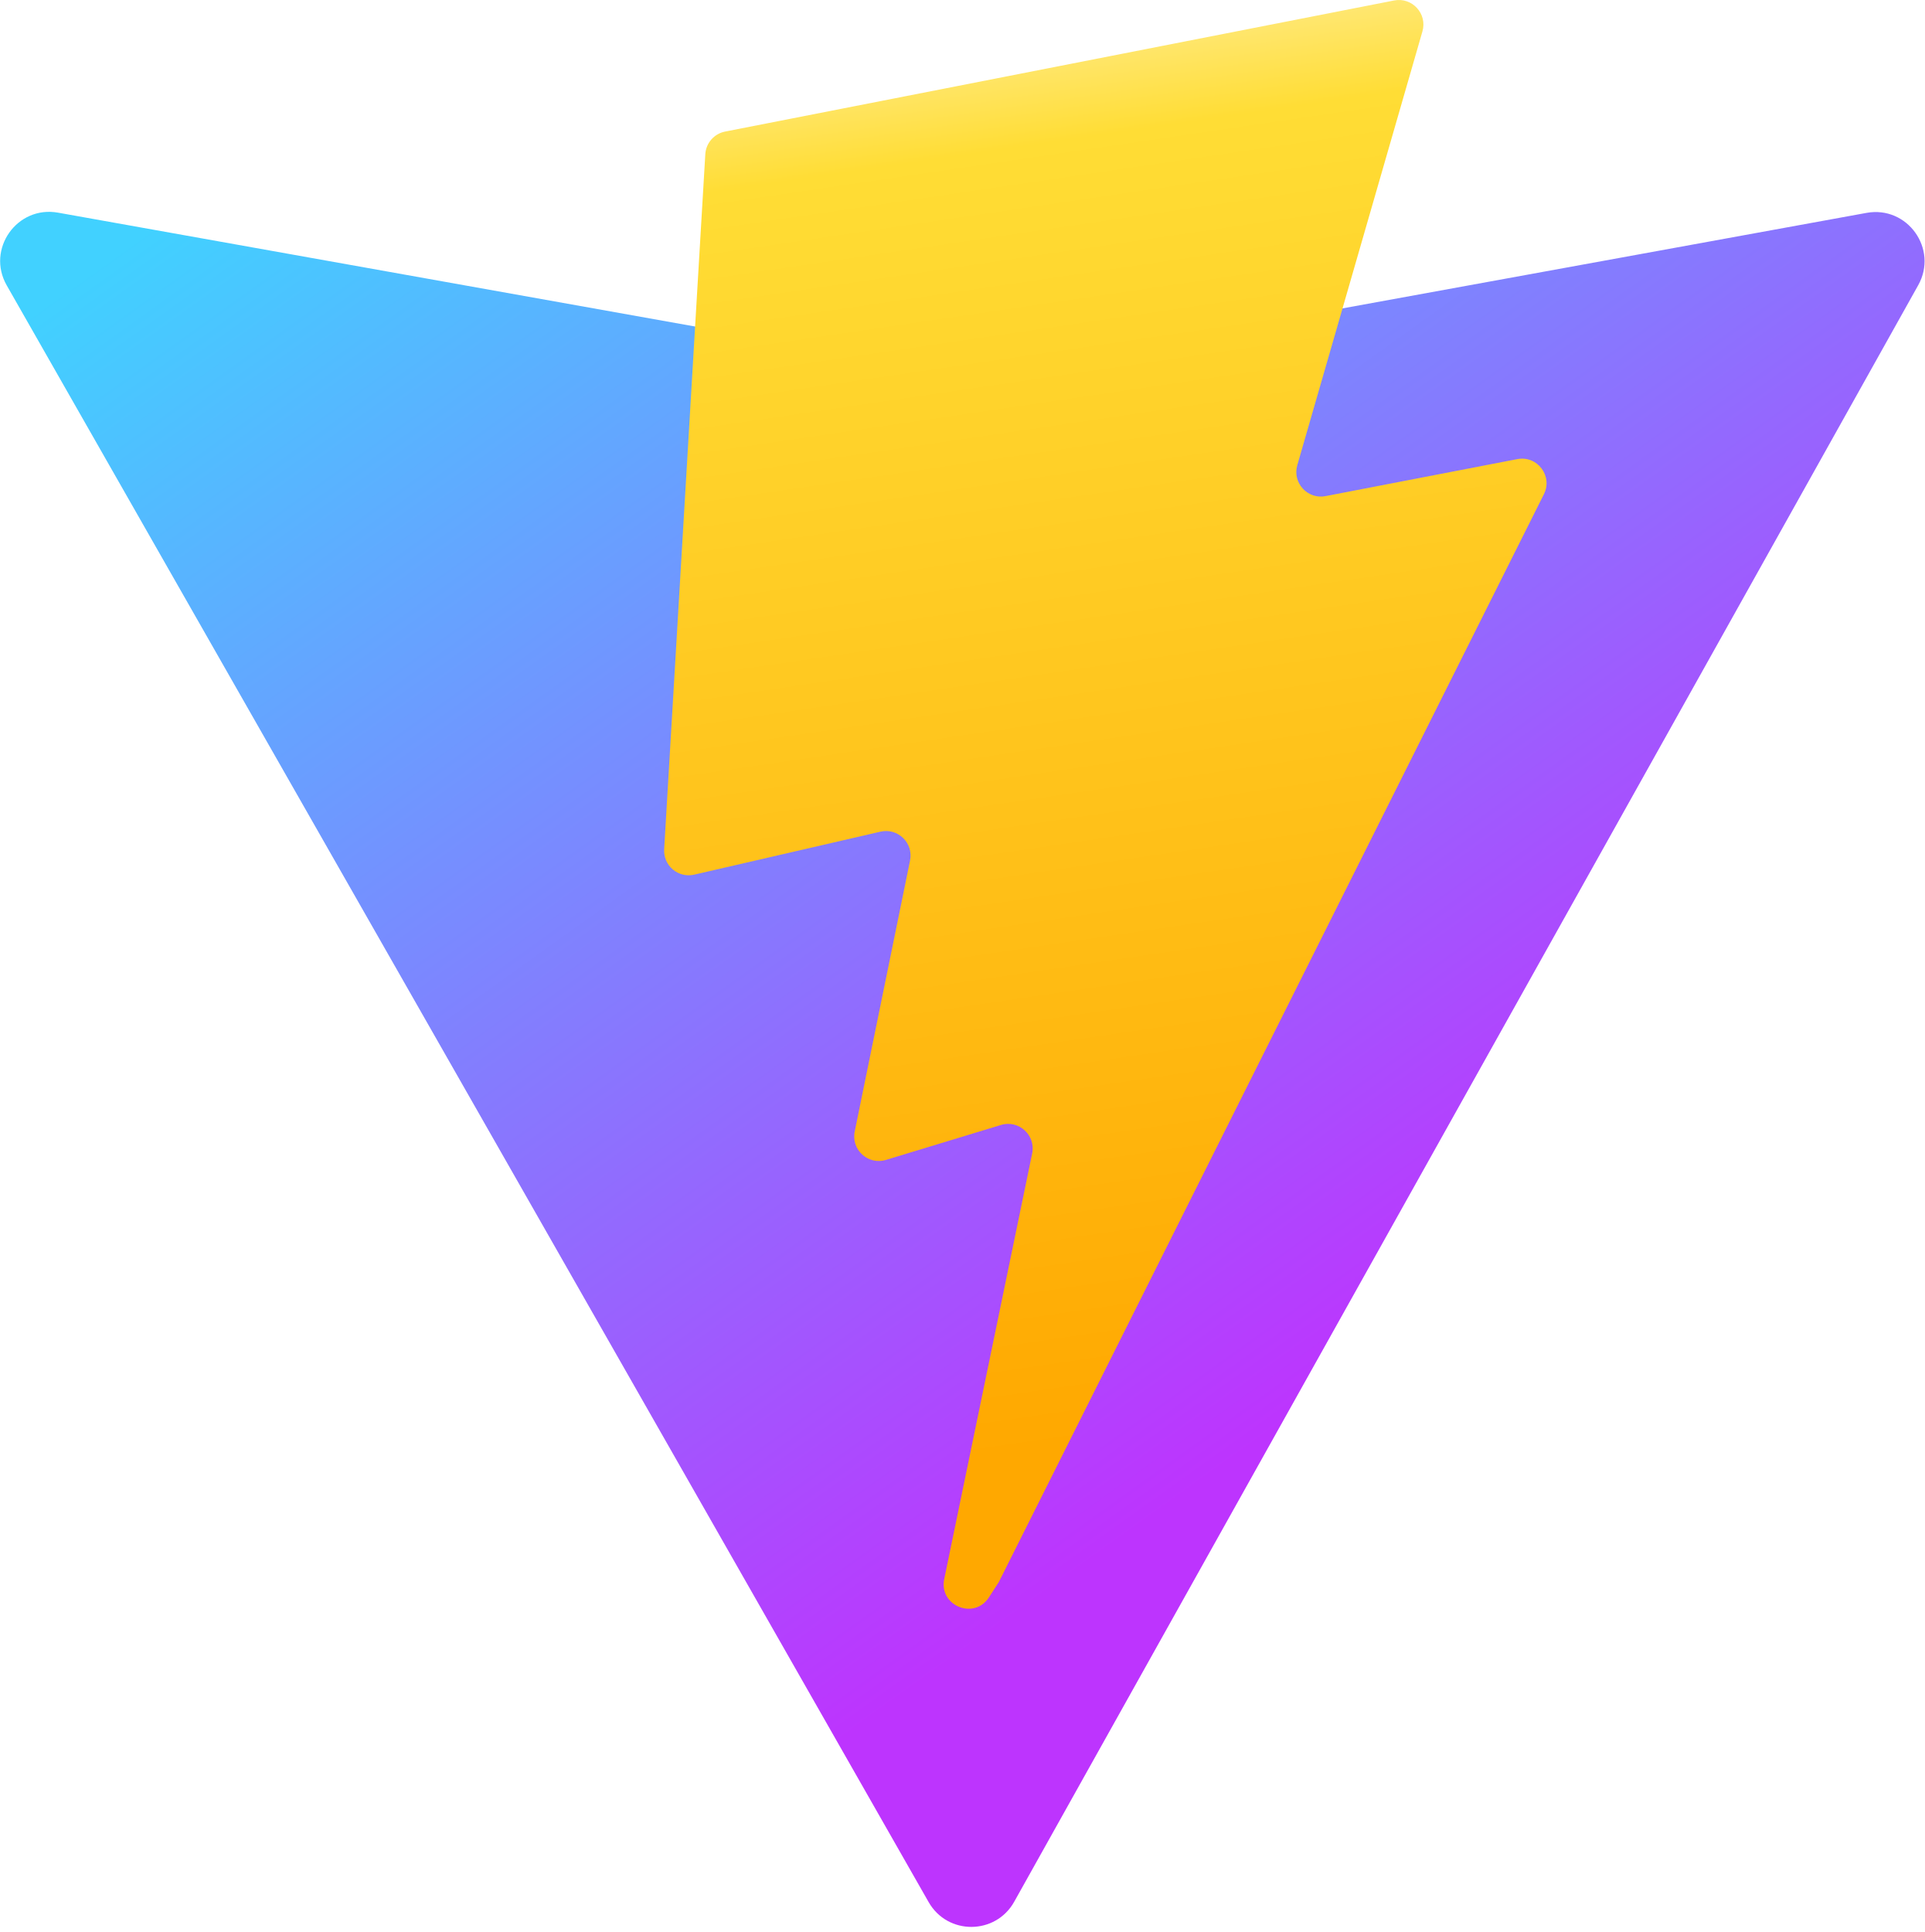
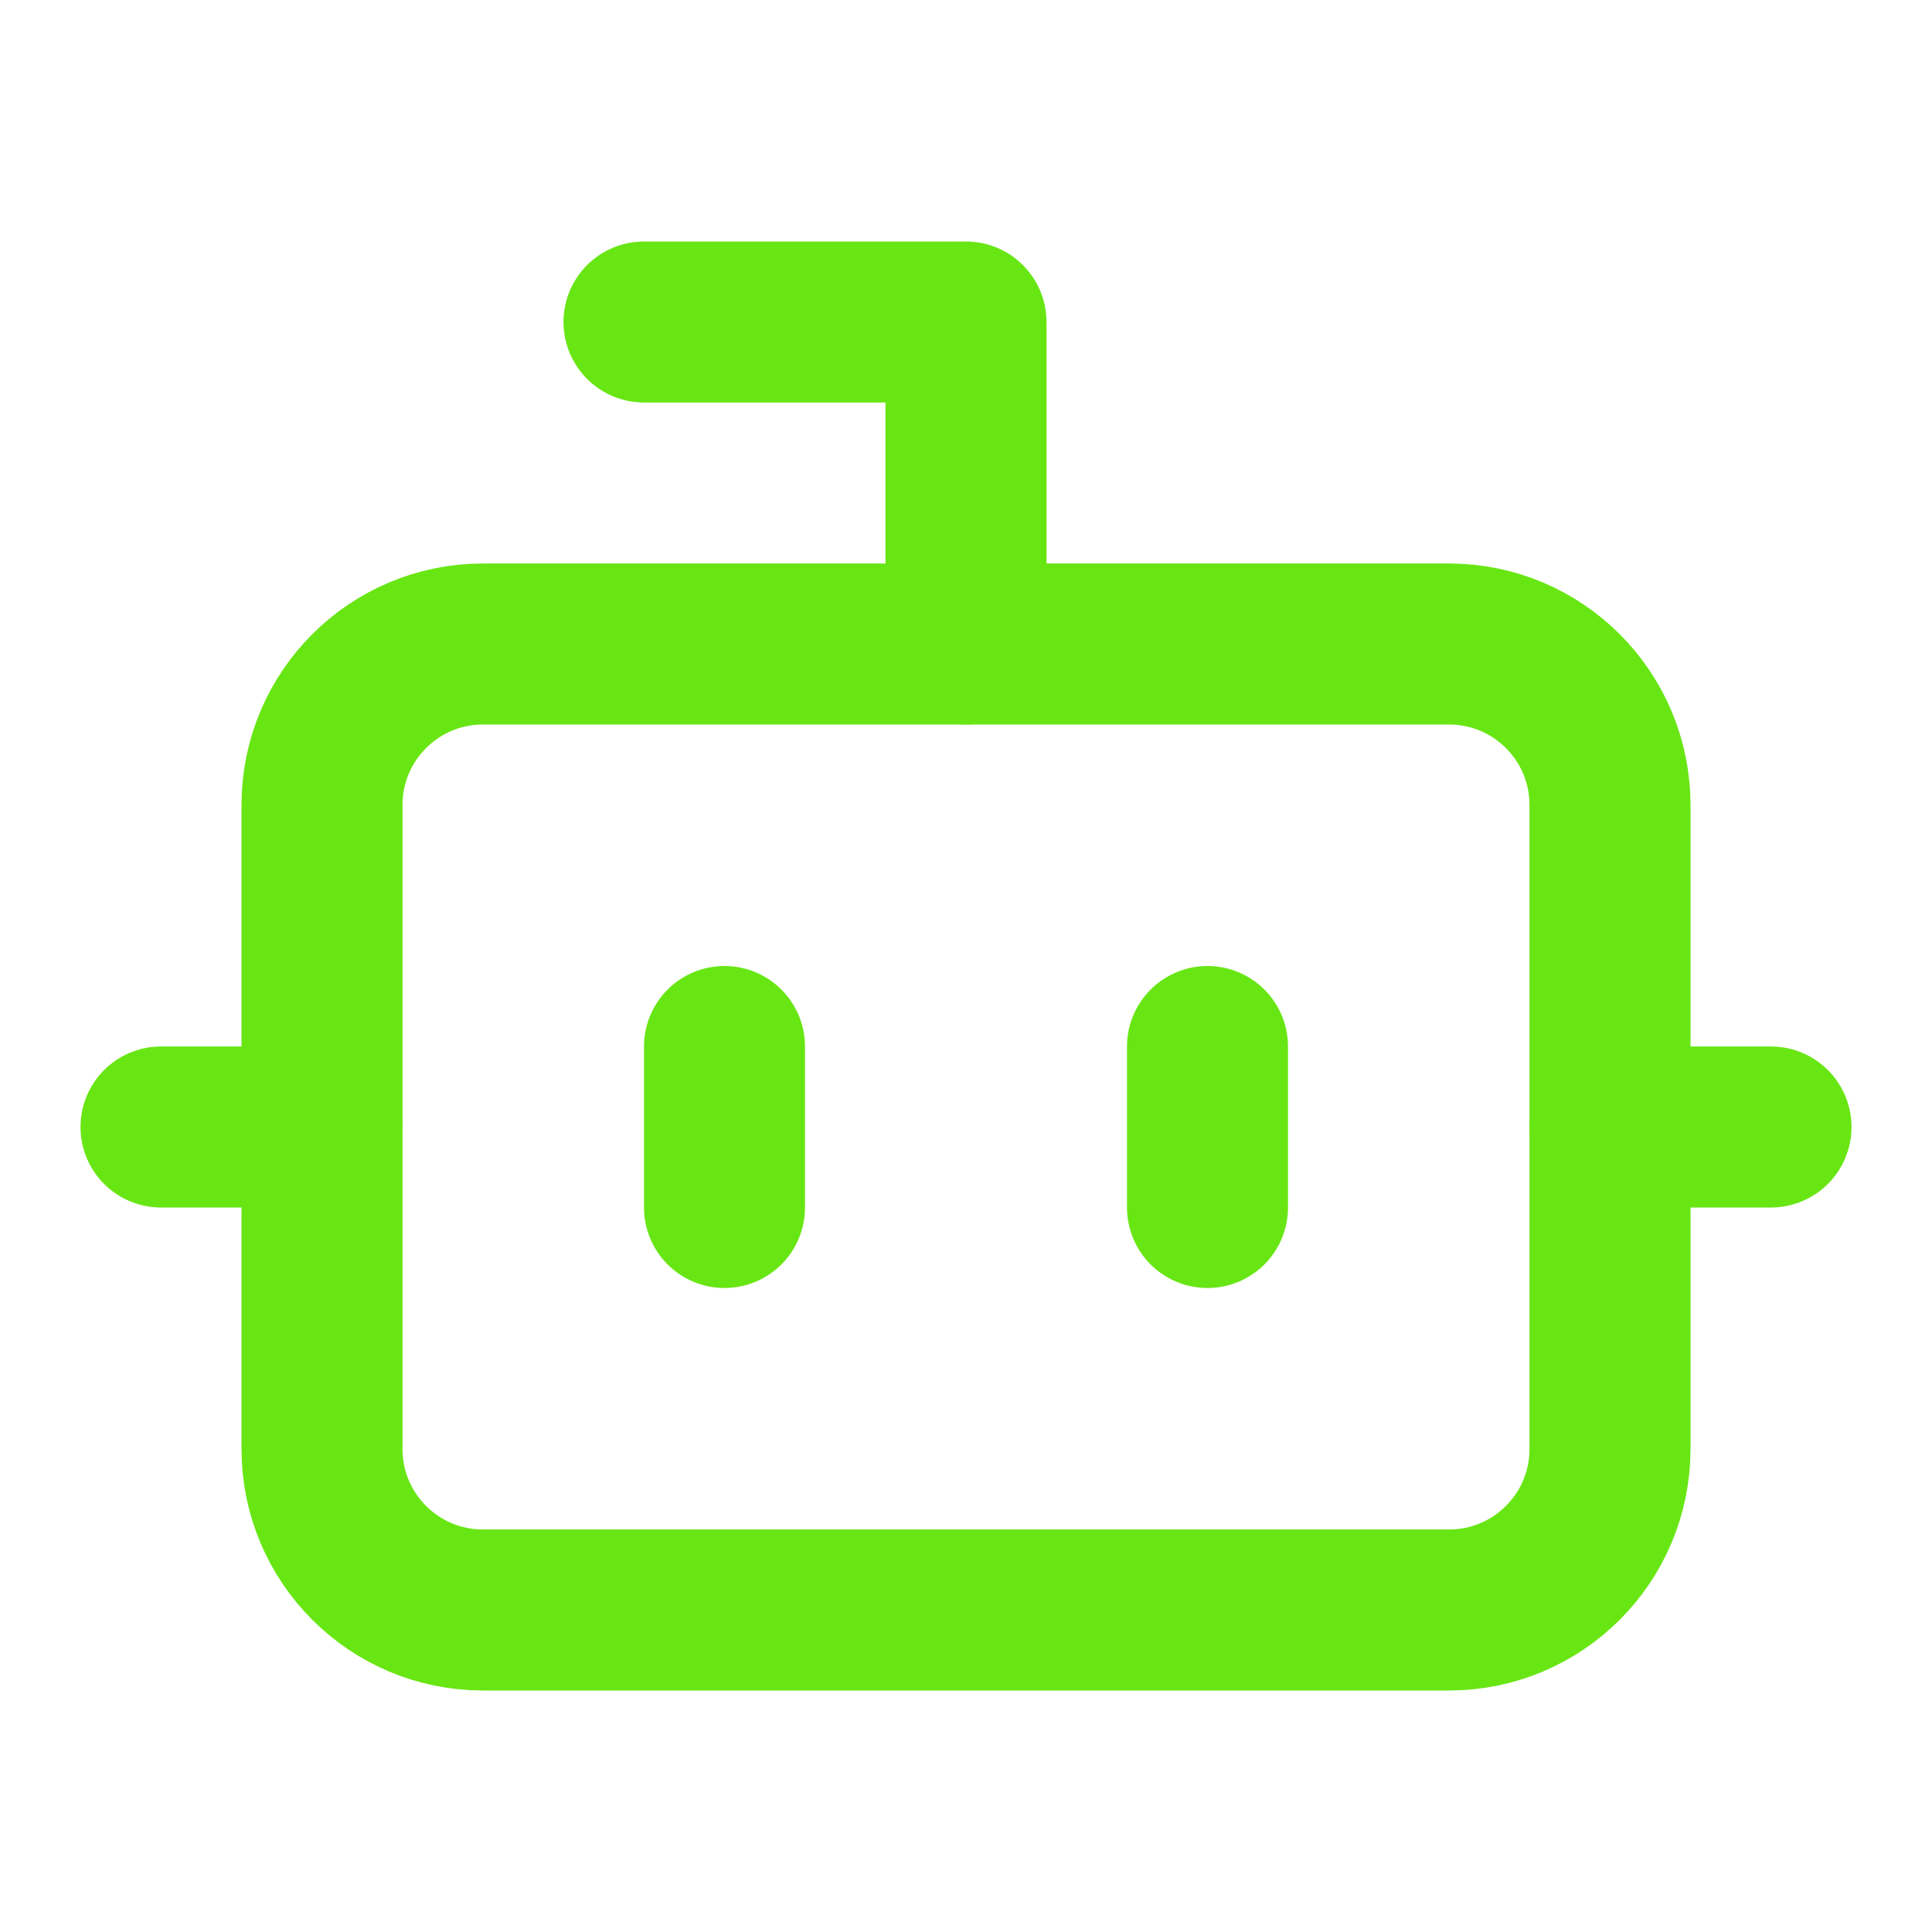
- <svg xmlns="http://www.w3.org/2000/svg" aria-hidden="true" role="img" class="iconify iconify--logos" width="31.88" height="32" preserveAspectRatio="xMidYMid meet" viewBox="0 0 256 257">
-   <defs>
-     <linearGradient id="IconifyId1813088fe1fbc01fb466" x1="-.828%" x2="57.636%" y1="7.652%" y2="78.411%">
-       <stop offset="0%" stop-color="#41D1FF" />
-       <stop offset="100%" stop-color="#BD34FE" />
-     </linearGradient>
-     <linearGradient id="IconifyId1813088fe1fbc01fb467" x1="43.376%" x2="50.316%" y1="2.242%" y2="89.03%">
-       <stop offset="0%" stop-color="#FFEA83" />
-       <stop offset="8.333%" stop-color="#FFDD35" />
-       <stop offset="100%" stop-color="#FFA800" />
-     </linearGradient>
-   </defs>
-   <path fill="url(#IconifyId1813088fe1fbc01fb466)" d="M255.153 37.938L134.897 252.976c-2.483 4.44-8.862 4.466-11.382.048L.875 37.958c-2.746-4.814 1.371-10.646 6.827-9.67l120.385 21.517a6.537 6.537 0 0 0 2.322-.004l117.867-21.483c5.438-.991 9.574 4.796 6.877 9.62Z" />
-   <path fill="url(#IconifyId1813088fe1fbc01fb467)" d="M185.432.063L96.44 17.501a3.268 3.268 0 0 0-2.634 3.014l-5.474 92.456a3.268 3.268 0 0 0 3.997 3.378l24.777-5.718c2.318-.535 4.413 1.507 3.936 3.838l-7.361 36.047c-.495 2.426 1.782 4.5 4.151 3.78l15.304-4.649c2.372-.72 4.652 1.36 4.15 3.788l-11.698 56.621c-.732 3.542 3.979 5.473 5.943 2.437l1.313-2.028l72.516-144.72c1.215-2.423-.88-5.186-3.54-4.672l-25.505 4.922c-2.396.462-4.435-1.77-3.759-4.114l16.646-57.705c.677-2.35-1.37-4.583-3.769-4.113Z" />
+ <svg xmlns="http://www.w3.org/2000/svg" width="24" height="24" viewBox="0 0 24 24" fill="none" stroke="#68e614" stroke-width="2" stroke-linecap="round" stroke-linejoin="round" class="lucide lucide-bot">
+   <path d="M12 8V4H8" />
+   <rect width="16" height="12" x="4" y="8" rx="2" />
+   <path d="M2 14h2" />
+   <path d="M20 14h2" />
+   <path d="M15 13v2" />
+   <path d="M9 13v2" />
</svg>
